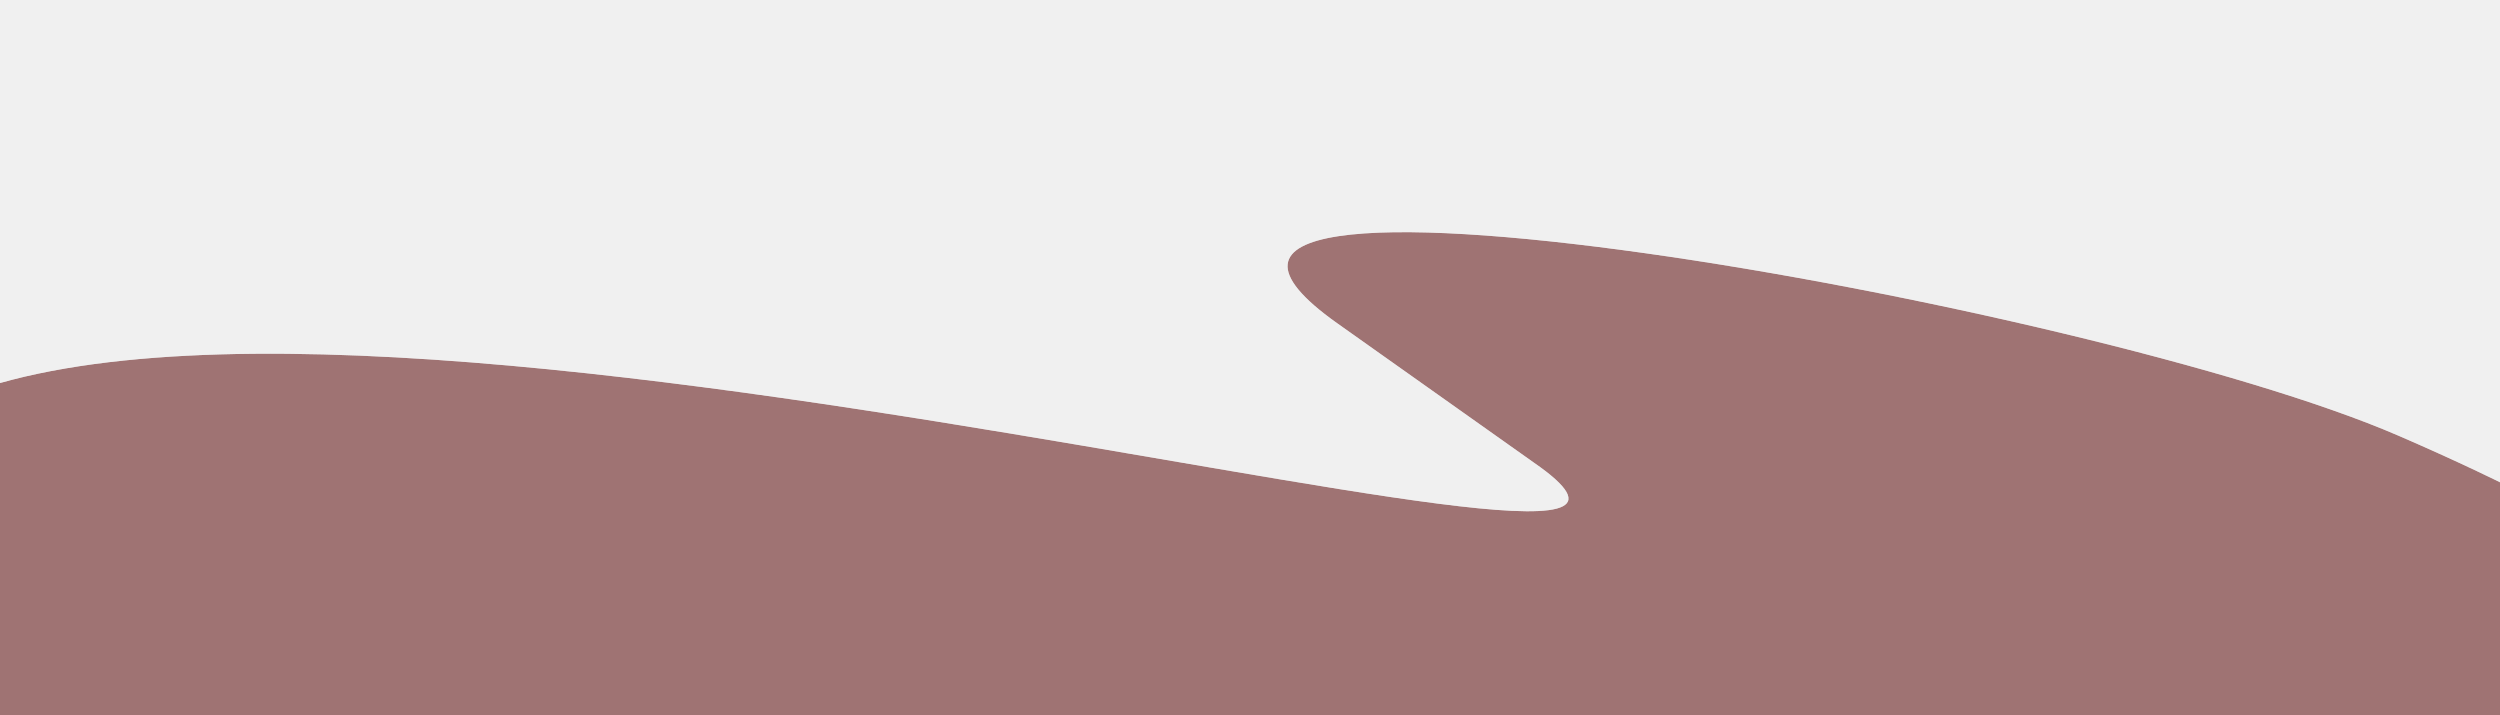
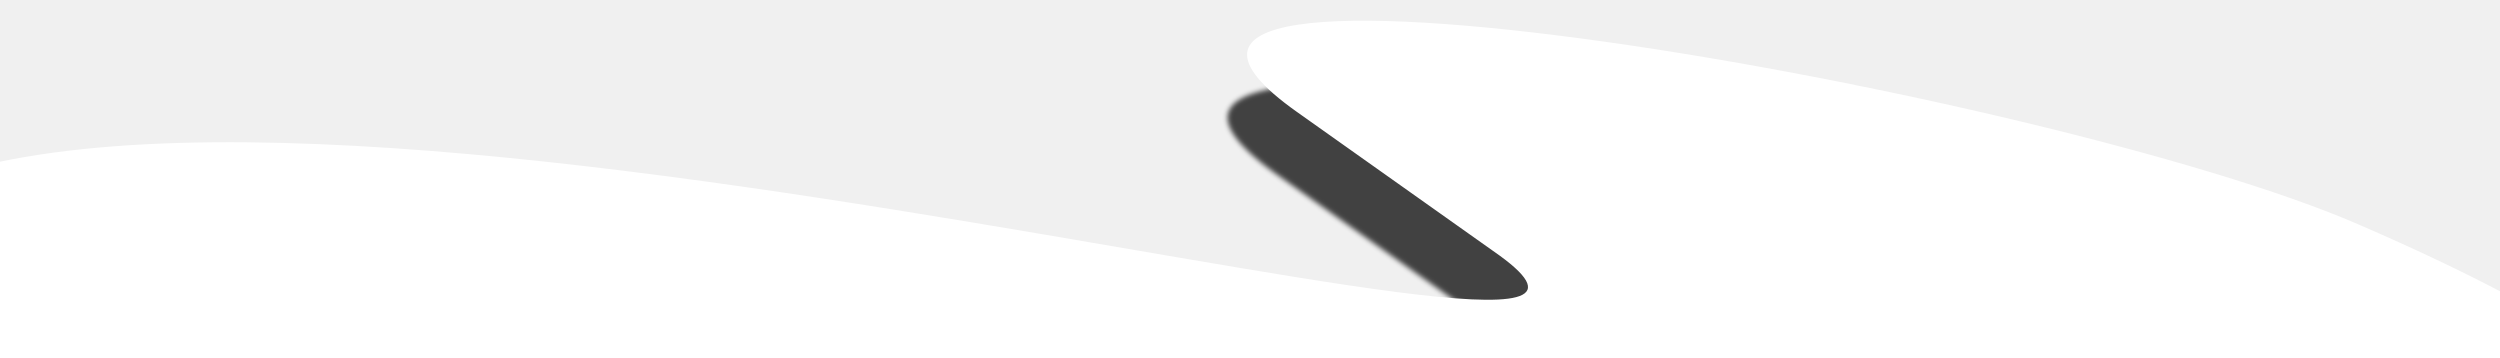
- <svg xmlns="http://www.w3.org/2000/svg" id="svg8" version="1.1" viewBox="0 0 210 60" height="60mm" width="210mm">
+ <svg xmlns="http://www.w3.org/2000/svg" width="210mm" height="30mm" viewBox="0 0 210 30" version="1.1" id="svg8">
  <defs id="defs2">
-     <filter id="filter75" style="color-interpolation-filters:sRGB;">
-       <feColorMatrix id="feColorMatrix71" result="colormatrix" in="SourceGraphic" values="1 0 0 0 0 0 1 0 0 0 0 0 1 0 0 0.663 -10 -10 0.3 0 " />
-       <feComposite id="feComposite73" result="composite1" operator="in" in2="SourceGraphic" in="colormatrix" />
+     <filter id="filter242" style="color-interpolation-filters:sRGB;">
+       <feFlood id="feFlood232" result="flood" flood-color="rgb(0,0,0)" flood-opacity="0.729" />
+       <feComposite id="feComposite234" result="composite1" operator="in" in2="SourceGraphic" in="flood" />
+       <feGaussianBlur id="feGaussianBlur236" result="blur" stdDeviation="0.9" in="composite1" />
+       <feOffset id="feOffset238" result="offset" dy="20" dx="-6.2" />
+       <feComposite id="feComposite240" result="composite2" operator="over" in2="offset" in="SourceGraphic" />
    </filter>
  </defs>
  <g id="layer1">
-     <path transform="matrix(0.2645833,0,0,0.2645833,2.645833,-15.11905)" d="M 478.972,205.434 C 560.764,264.941 60.667,110.482 -45.693,195.763 -152.053,281.044 -64.287,334.287 -64.287,334.287 L 560.056,324.967 867.371,311.691 C 865.169,286.556 894.824,257.527 751.402,195.439 653.659,153.126 323.341,95.145 414.528,159.766 Z" style="fill:#550000;stroke-width:1;filter:url(#filter75)" id="path10" />
+     <path id="path10" style="fill:#ffffff;stroke-width:1;filter:url(#filter242)" d="M 478.972,205.434 C 560.764,264.941 60.667,110.482 -45.693,195.763 -152.053,281.044 -64.287,334.287 -64.287,334.287 L 560.056,324.967 867.371,311.691 C 865.169,286.556 894.824,257.527 751.402,195.439 653.659,153.126 323.341,95.145 414.528,159.766 Z" transform="matrix(0.2645833,0,0,0.2645833,-0.7559524,-32.88393)" />
  </g>
</svg>
